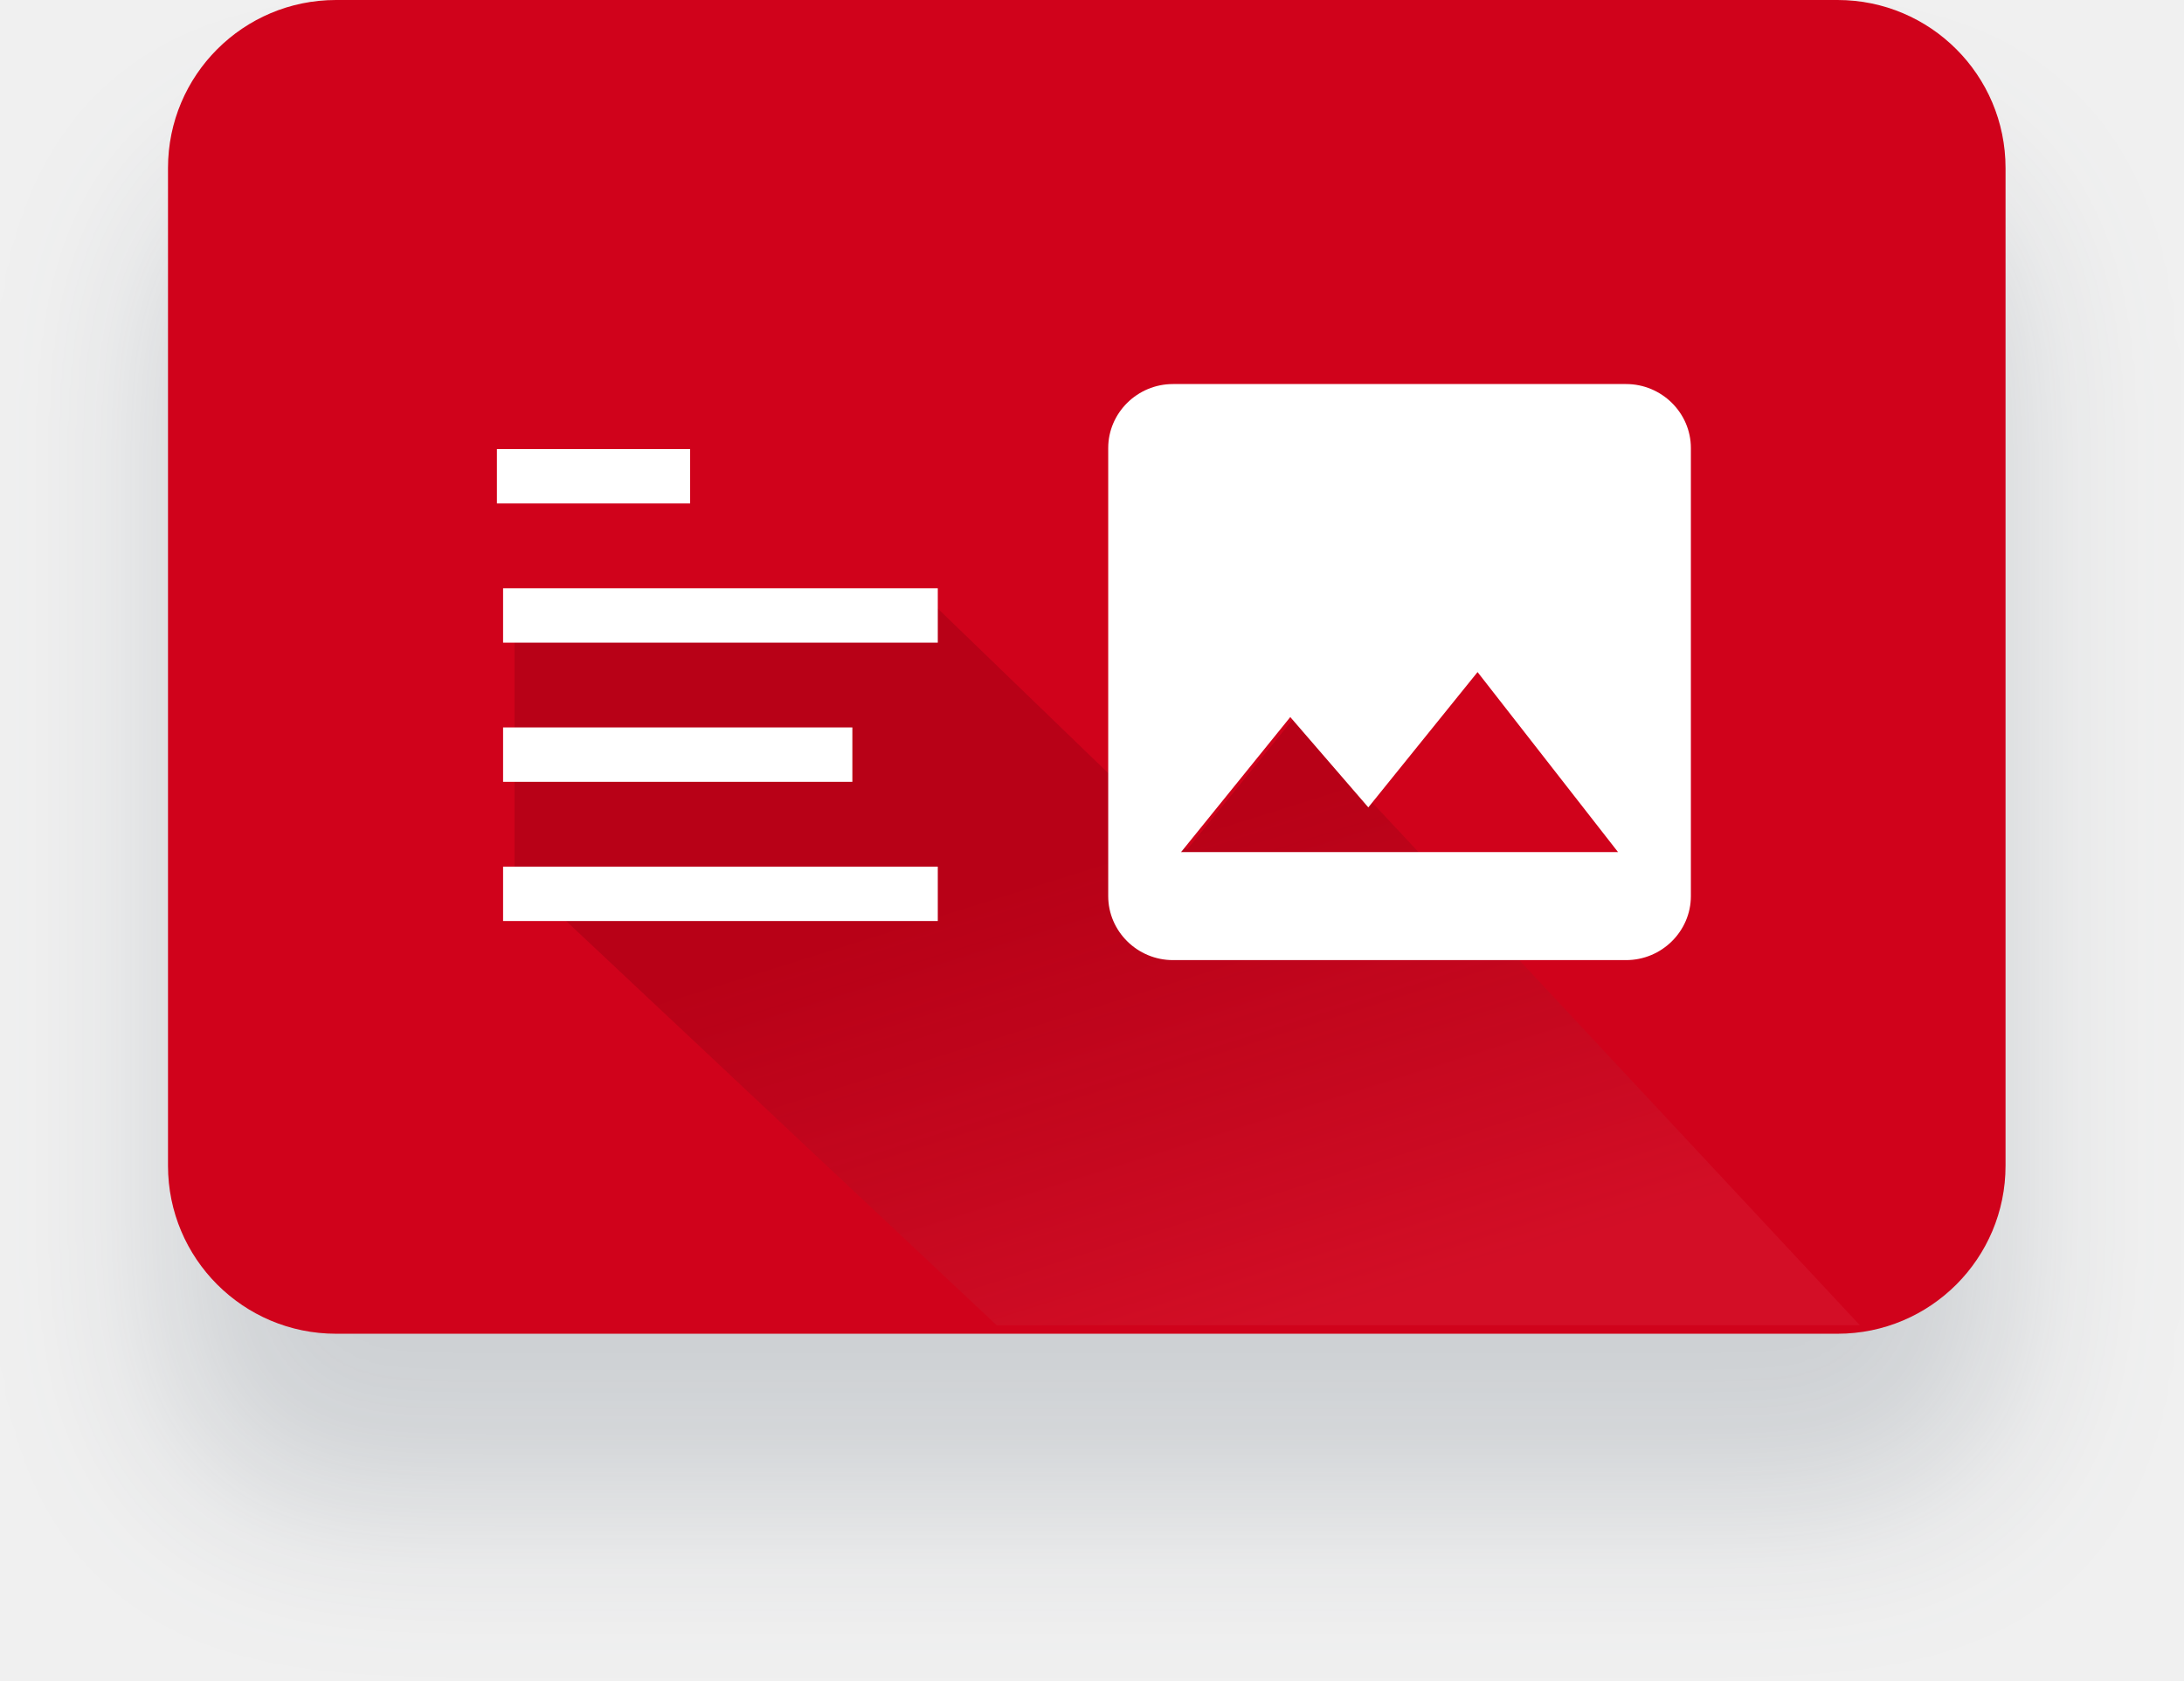
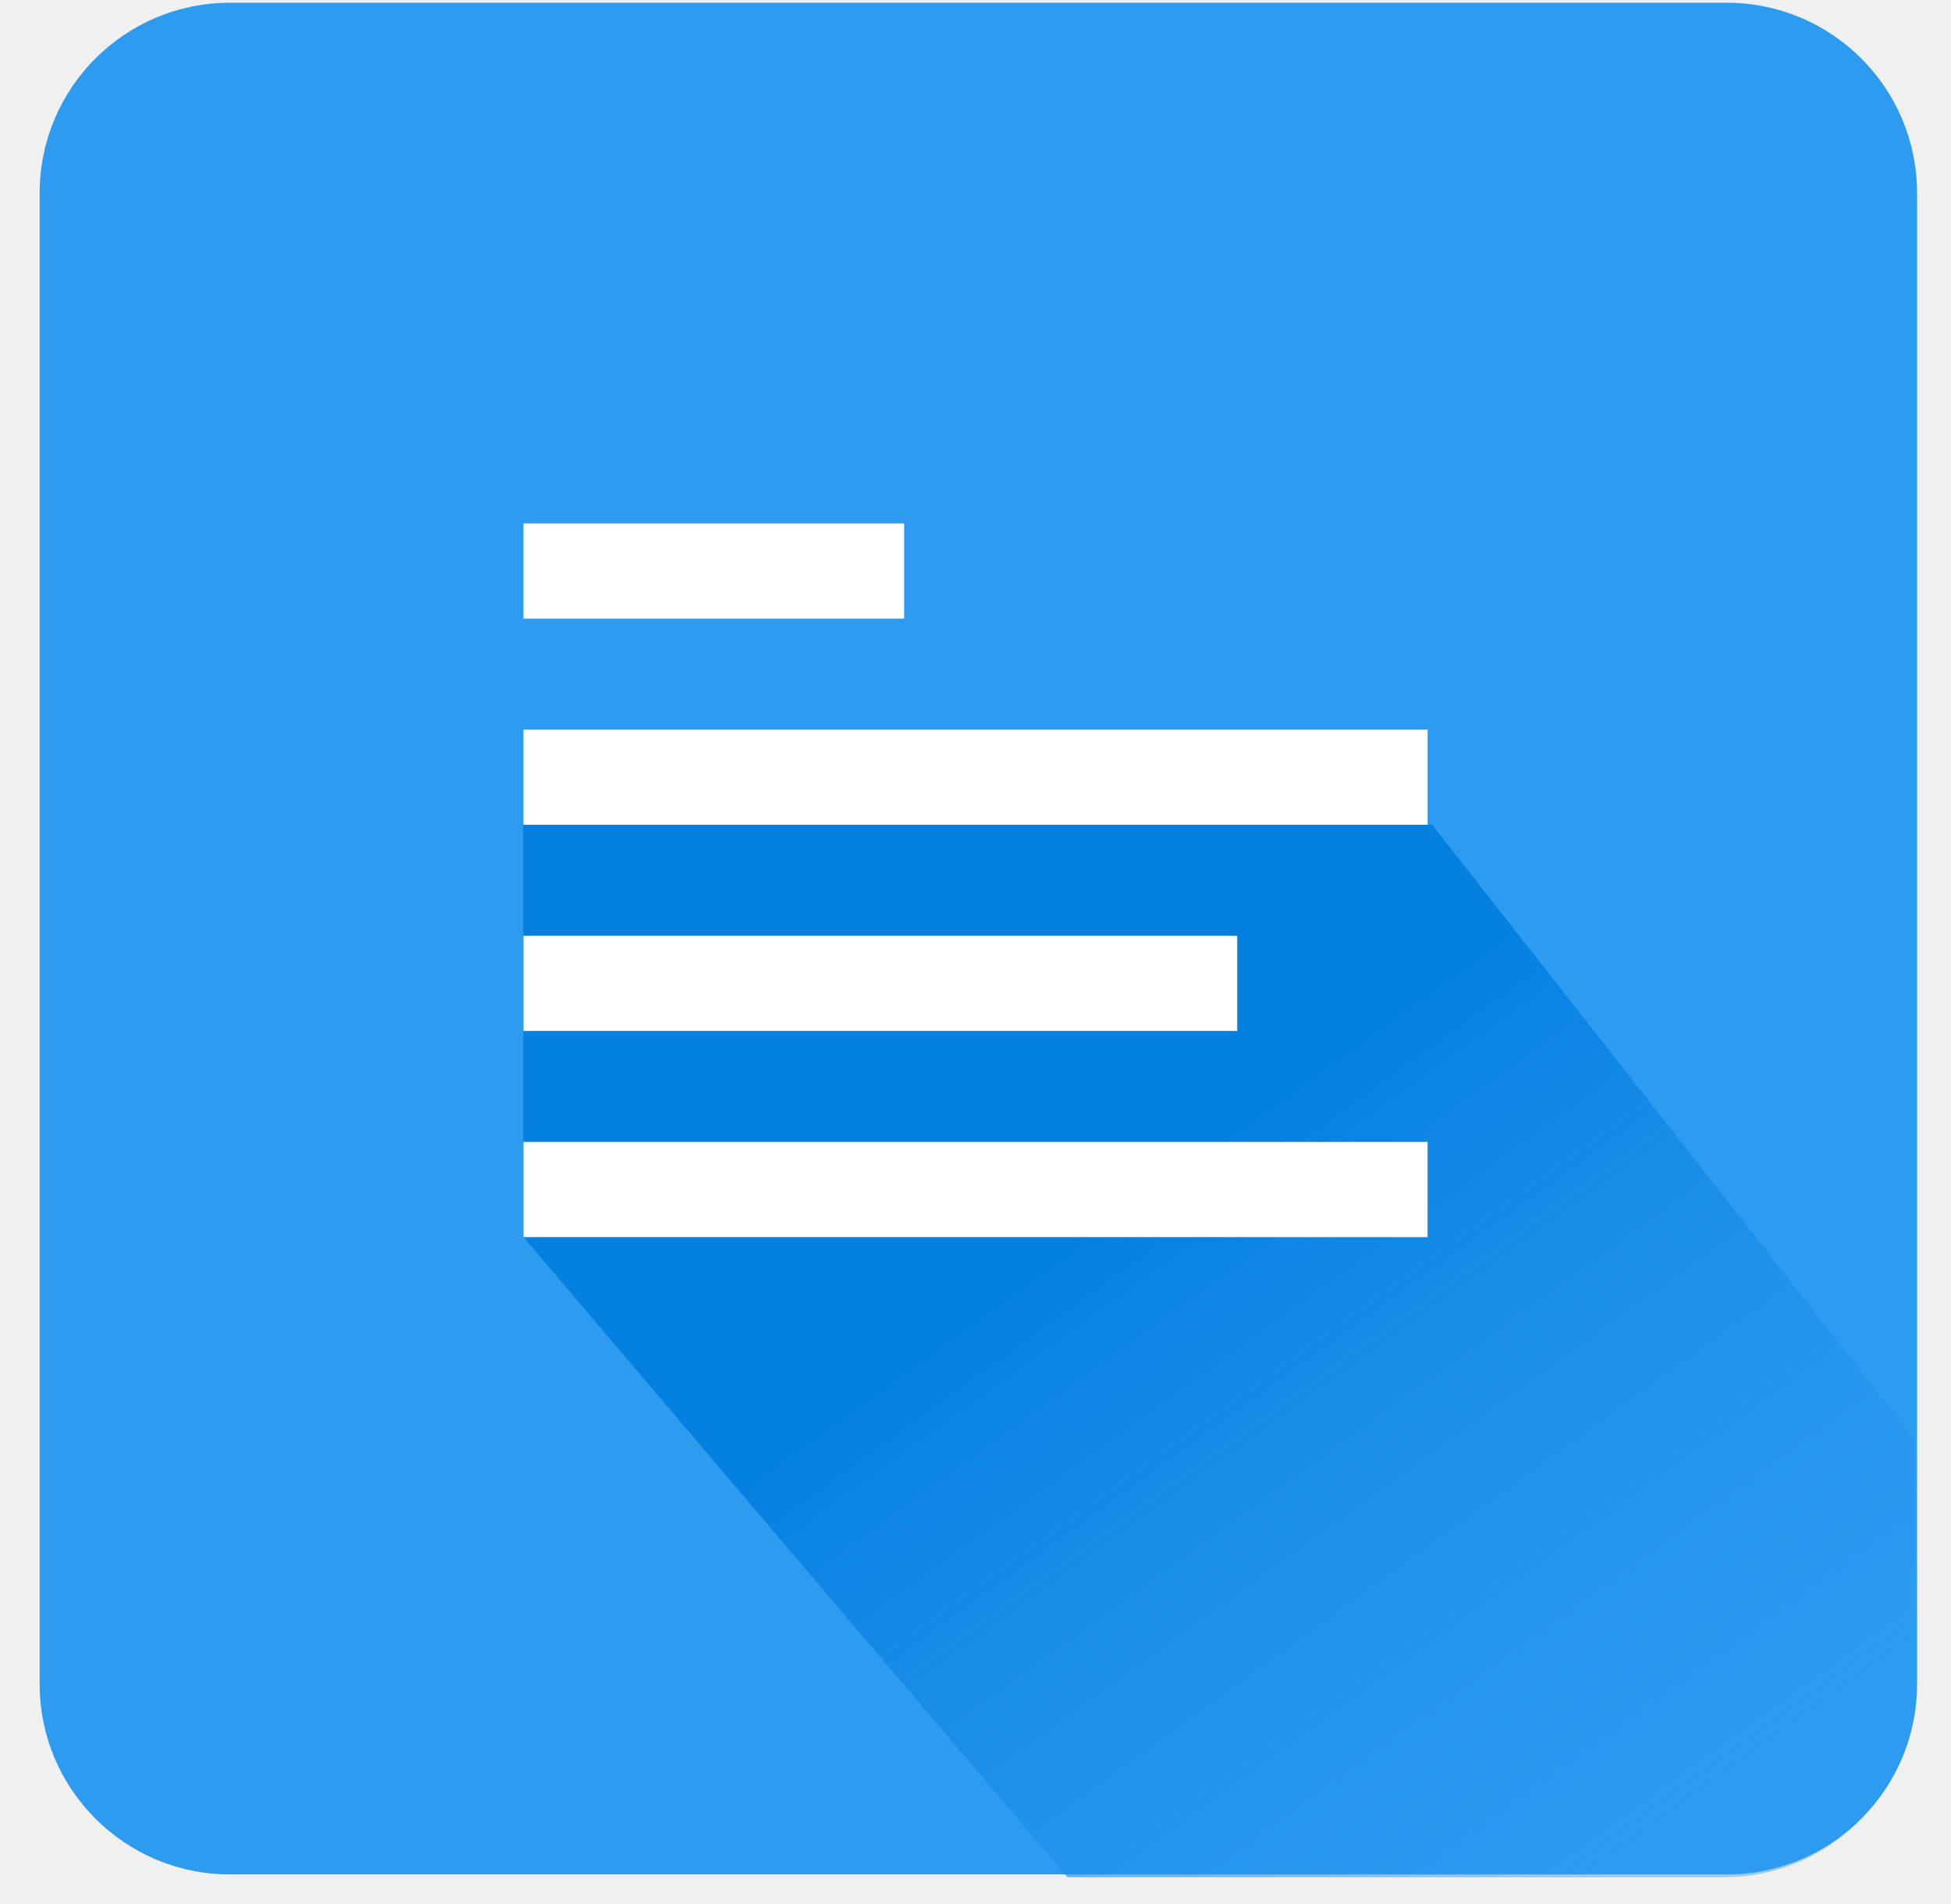
- <svg xmlns="http://www.w3.org/2000/svg" xmlns:xlink="http://www.w3.org/1999/xlink" width="52px" height="40px" viewBox="0 0 52 40" version="1.1">
+ <svg xmlns="http://www.w3.org/2000/svg" xmlns:xlink="http://www.w3.org/1999/xlink" width="41px" height="40px" viewBox="0 0 41 40" version="1.1">
  <defs>
-     <rect id="path-1" x="0" y="0" width="43.751" height="31.752" rx="4" />
-     <filter x="-18.3%" y="-12.6%" width="136.6%" height="150.4%" filterUnits="objectBoundingBox" id="filter-3">
-       <feOffset dx="0" dy="4" in="SourceAlpha" result="shadowOffsetOuter1" />
-       <feGaussianBlur stdDeviation="2" in="shadowOffsetOuter1" result="shadowBlurOuter1" />
-       <feColorMatrix values="0 0 0 0 0.267   0 0 0 0 0.325   0 0 0 0 0.388  0 0 0 0.2 0" type="matrix" in="shadowBlurOuter1" />
-     </filter>
-     <linearGradient x1="43.756%" y1="36.105%" x2="75.432%" y2="91.04%" id="linearGradient-4">
-       <stop stop-color="#990113" stop-opacity="0.426" offset="0%" />
-       <stop stop-color="#D61A31" stop-opacity="0.519" offset="100%" />
+     <rect id="path-1" x="0.891" y="0" width="39.337" height="39.453" rx="4" />
+     <linearGradient x1="32.529%" y1="21.42%" x2="60.986%" y2="59.359%" id="linearGradient-3">
+       <stop stop-color="#0480E0" offset="0%" />
+       <stop stop-color="#2D9BF0" stop-opacity="0.435" offset="100%" />
    </linearGradient>
  </defs>
-   <g id="text-element" stroke="none" stroke-width="1" fill="none" fill-rule="evenodd">
-     <g id="text-element-element-panel" transform="translate(-473, -334)">
-       <g id="Group-26" transform="translate(477, 334)">
-         <g id="Path-4-Copy-4">
-           <mask id="mask-2" fill="white">
-             <use xlink:href="#path-1" />
-           </mask>
-           <g id="Mask">
-             <use fill="black" fill-opacity="1" filter="url(#filter-3)" xlink:href="#path-1" />
-             <use fill="#D0021B" fill-rule="evenodd" xlink:href="#path-1" />
+   <g id="Page-1" stroke="none" stroke-width="1" fill="none" fill-rule="evenodd">
+     <g id="c150" transform="translate(-3, -3)">
+       <g id="c12" transform="translate(3, 3)">
+         <g id="c11">
+           <g id="c10">
+             <mask id="mask-2" fill="white">
+               <use xlink:href="#path-1" />
+             </mask>
+             <use id="c9" fill="#2D9BF0" transform="translate(20.55999, 19.72641) rotate(90) translate(-20.55999, -19.72641) " xlink:href="#path-1" />
+             <polygon id="c8" fill="url(#linearGradient-3)" mask="url(#mask-2)" points="30.096 17.334 49.195 41.676 35.282 54.579 10.998 25.996 10.998 17.334" />
          </g>
-           <polygon fill="url(#linearGradient-4)" mask="url(#mask-2)" points="40.282 31.549 19.729 31.549 8.25 20.772 8.25 14.242 18.074 14.242 24.266 20.221 26.803 17.102" />
        </g>
-         <g id="Group-9" transform="translate(7.719298, 10.66667)" fill="#FFFFFF">
-           <rect id="Rectangle-13-Copy-5" x="0.112" y="0.024" width="4.6" height="1.295" />
-           <rect id="Rectangle-13-Copy-6" x="0.259" y="3.338" width="10.35" height="1.295" />
-           <rect id="Rectangle-13-Copy-9" x="0.259" y="6.651" width="8.316" height="1.295" />
-           <rect id="Rectangle-13-Copy-11" x="0.259" y="9.965" width="10.35" height="1.295" />
+         <g id="c7" transform="translate(11, 11)" fill="#FFFFFF">
+           <rect id="c3" x="0" y="0" width="8" height="2" />
+           <rect id="c5" x="0" y="4.333" width="19" height="2" />
+           <rect id="34" x="0" y="8.667" width="15" height="2" />
+           <rect id="c6" x="0" y="13" width="19" height="2" />
        </g>
-         <path d="M36.259,21.333 L36.259,10.667 C36.259,9.829 35.565,9.143 34.717,9.143 L23.927,9.143 C23.08,9.143 22.386,9.829 22.386,10.667 L22.386,21.333 C22.386,22.171 23.08,22.857 23.927,22.857 L34.717,22.857 C35.565,22.857 36.259,22.171 36.259,21.333 Z M26.721,17.071 L28.579,19.221 L31.18,16 L34.525,20.286 L24.12,20.286 L26.721,17.071 Z" id="Shape" fill="#FFFFFF" fill-rule="nonzero" />
      </g>
    </g>
  </g>
</svg>
